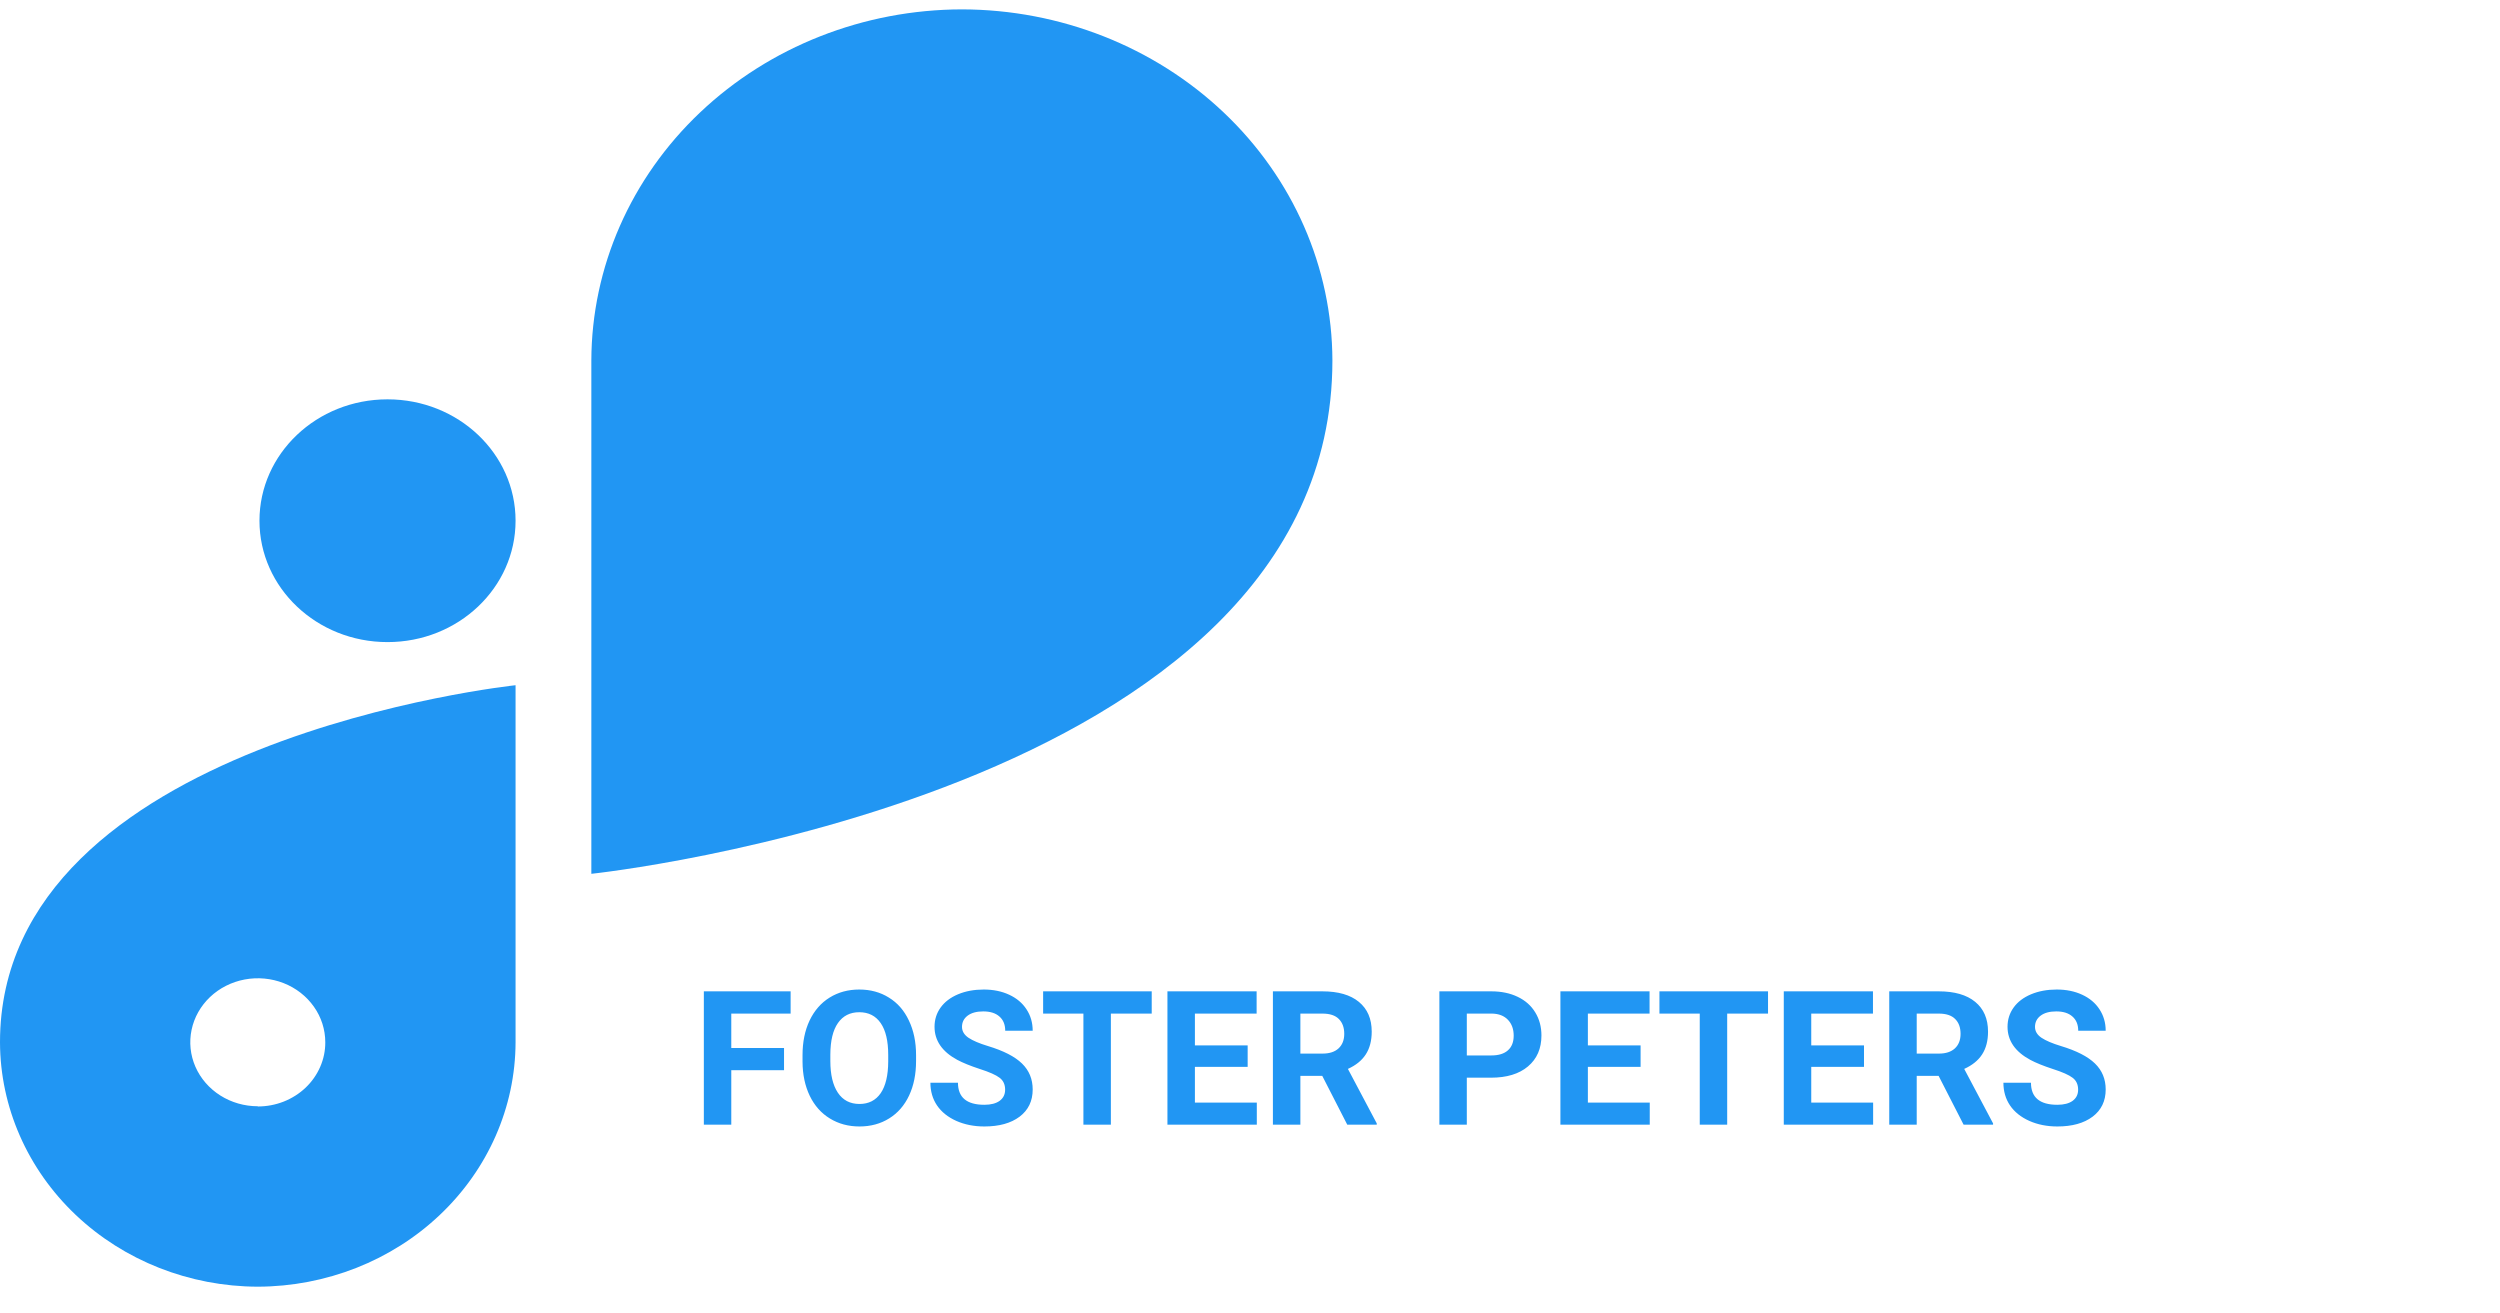
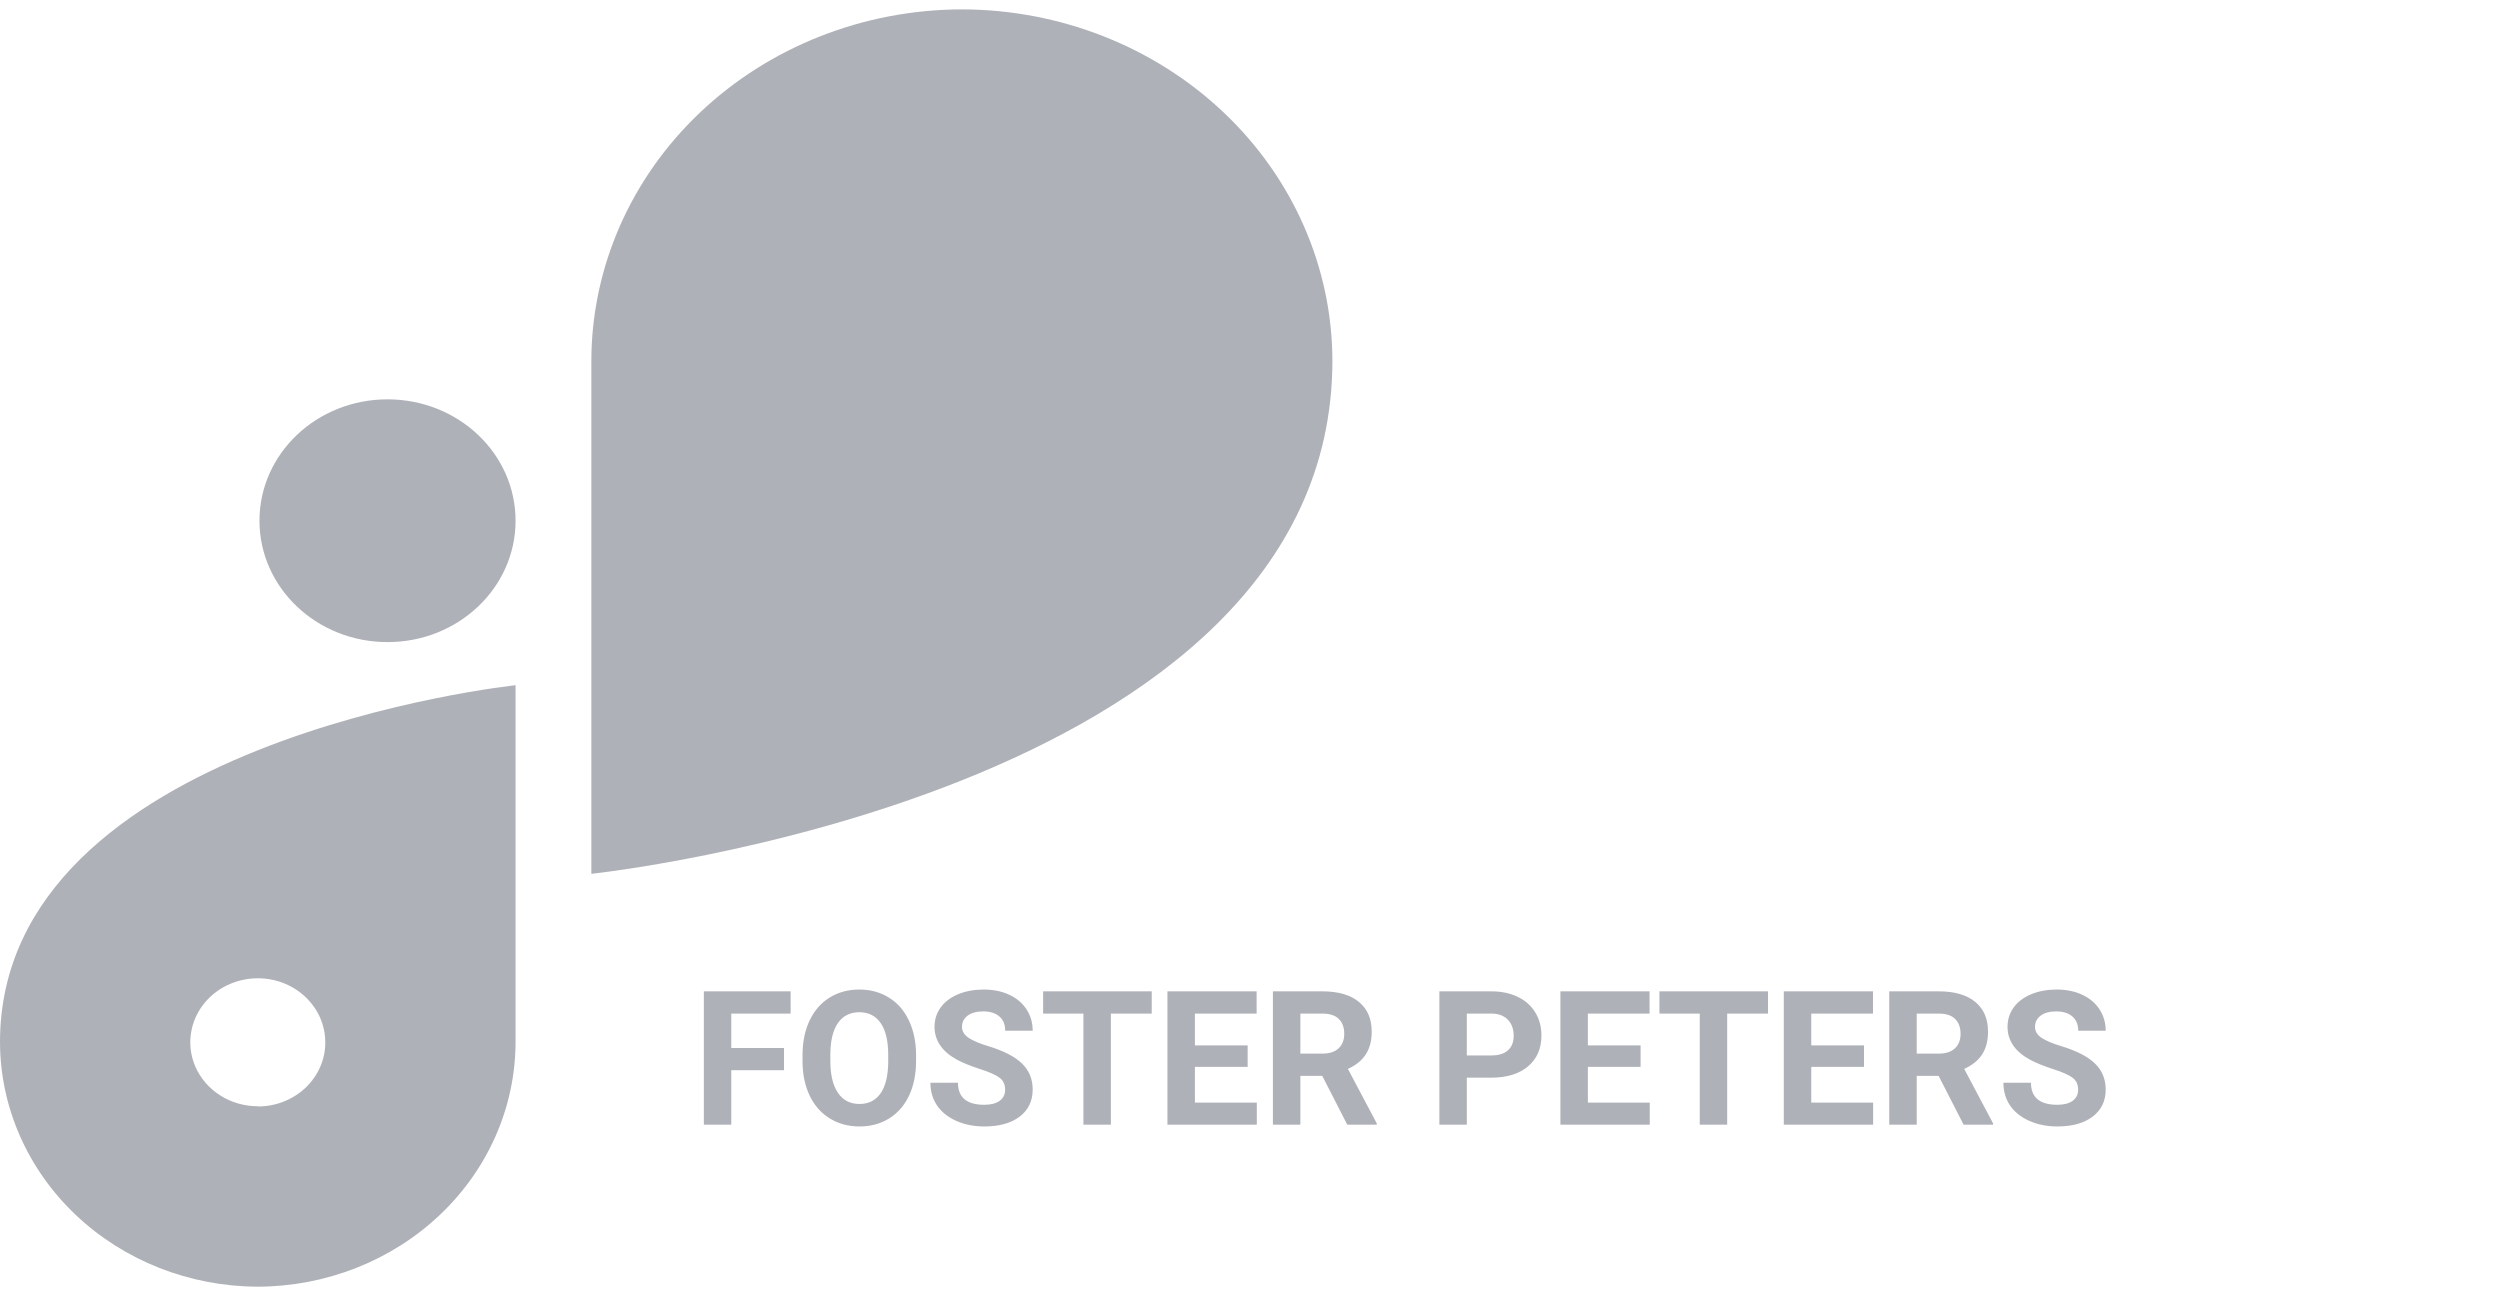
<svg xmlns="http://www.w3.org/2000/svg" width="80" height="42" viewBox="0 0 80 42" fill="none">
-   <path d="M12.402 12.779H12.399C10.137 12.779 8.303 14.517 8.303 16.662V16.664C8.303 18.808 10.137 20.547 12.399 20.547H12.402C14.665 20.547 16.498 18.808 16.498 16.664V16.662C16.498 14.517 14.665 12.779 12.402 12.779Z" fill="#2196F3" />
-   <path d="M42.637 11.538C42.63 8.56 41.38 5.705 39.158 3.599C36.936 1.493 33.925 0.306 30.783 0.3V0.3C27.64 0.305 24.627 1.491 22.404 3.597C20.181 5.703 18.93 8.559 18.923 11.538V27.962C18.923 27.962 42.634 25.459 42.637 11.54V11.538Z" fill="#2196F3" />
-   <path d="M0 33.352C0.006 35.425 0.877 37.41 2.422 38.876C3.968 40.342 6.063 41.168 8.249 41.174C10.435 41.168 12.53 40.342 14.075 38.877C15.621 37.412 16.492 35.427 16.498 33.355V21.927C16.498 21.927 0 23.67 0 33.352ZM8.249 35.4C7.822 35.4 7.404 35.28 7.049 35.055C6.694 34.83 6.417 34.51 6.253 34.136C6.09 33.762 6.047 33.35 6.131 32.953C6.214 32.556 6.42 32.191 6.722 31.904C7.024 31.618 7.409 31.423 7.828 31.344C8.247 31.265 8.681 31.305 9.076 31.46C9.471 31.615 9.808 31.878 10.045 32.215C10.283 32.551 10.409 32.947 10.409 33.352C10.411 33.622 10.355 33.889 10.247 34.138C10.139 34.387 9.98 34.614 9.78 34.805C9.579 34.996 9.34 35.147 9.078 35.251C8.815 35.354 8.534 35.407 8.249 35.407V35.4Z" fill="#2196F3" />
-   <path d="M25.089 34.246H23.401V35.989H22.523V31.723H25.3V32.435H23.401V33.537H25.089V34.246ZM29.314 33.953C29.314 34.373 29.239 34.741 29.091 35.057C28.942 35.373 28.73 35.618 28.452 35.79C28.177 35.961 27.86 36.047 27.503 36.047C27.149 36.047 26.834 35.962 26.557 35.792C26.279 35.623 26.064 35.38 25.912 35.066C25.76 34.749 25.683 34.386 25.681 33.976V33.765C25.681 33.345 25.756 32.976 25.906 32.658C26.059 32.337 26.273 32.092 26.548 31.922C26.825 31.75 27.142 31.665 27.497 31.665C27.852 31.665 28.168 31.75 28.443 31.922C28.721 32.092 28.935 32.337 29.085 32.658C29.237 32.976 29.314 33.344 29.314 33.762V33.953ZM28.423 33.759C28.423 33.312 28.343 32.972 28.183 32.74C28.023 32.507 27.794 32.391 27.497 32.391C27.202 32.391 26.975 32.506 26.814 32.737C26.654 32.965 26.573 33.301 26.571 33.745V33.953C26.571 34.388 26.651 34.726 26.811 34.966C26.972 35.206 27.202 35.327 27.503 35.327C27.798 35.327 28.024 35.211 28.183 34.981C28.341 34.748 28.421 34.411 28.423 33.967V33.759ZM32.164 34.87C32.164 34.704 32.105 34.577 31.988 34.489C31.871 34.399 31.66 34.305 31.355 34.208C31.051 34.108 30.81 34.01 30.632 33.915C30.148 33.653 29.905 33.3 29.905 32.857C29.905 32.627 29.97 32.421 30.099 32.242C30.23 32.06 30.416 31.919 30.658 31.817C30.902 31.715 31.176 31.665 31.479 31.665C31.783 31.665 32.055 31.72 32.293 31.831C32.531 31.941 32.716 32.096 32.847 32.297C32.98 32.498 33.046 32.727 33.046 32.983H32.167C32.167 32.788 32.105 32.636 31.982 32.529C31.859 32.419 31.686 32.365 31.464 32.365C31.249 32.365 31.082 32.411 30.963 32.502C30.844 32.592 30.784 32.711 30.784 32.86C30.784 32.998 30.854 33.115 30.992 33.209C31.133 33.302 31.339 33.39 31.61 33.472C32.11 33.623 32.475 33.809 32.703 34.032C32.932 34.254 33.046 34.532 33.046 34.864C33.046 35.233 32.906 35.523 32.627 35.734C32.348 35.943 31.972 36.047 31.499 36.047C31.171 36.047 30.872 35.988 30.602 35.869C30.333 35.748 30.127 35.583 29.984 35.373C29.844 35.165 29.773 34.922 29.773 34.647H30.655C30.655 35.118 30.936 35.353 31.499 35.353C31.708 35.353 31.871 35.311 31.988 35.227C32.105 35.141 32.164 35.022 32.164 34.87ZM36.855 32.435H35.548V35.989H34.669V32.435H33.38V31.723H36.855V32.435ZM39.925 34.14H38.237V35.283H40.218V35.989H37.358V31.723H40.212V32.435H38.237V33.452H39.925V34.14ZM42.312 34.427H41.612V35.989H40.733V31.723H42.318C42.822 31.723 43.211 31.835 43.484 32.06C43.758 32.285 43.895 32.602 43.895 33.012C43.895 33.303 43.831 33.546 43.704 33.742C43.579 33.935 43.389 34.089 43.133 34.205L44.056 35.948V35.989H43.112L42.312 34.427ZM41.612 33.715H42.321C42.542 33.715 42.713 33.66 42.834 33.548C42.955 33.435 43.016 33.28 43.016 33.083C43.016 32.881 42.958 32.723 42.843 32.608C42.73 32.493 42.555 32.435 42.318 32.435H41.612V33.715ZM46.938 34.486V35.989H46.06V31.723H47.724C48.044 31.723 48.325 31.782 48.567 31.899C48.812 32.016 48.999 32.183 49.13 32.4C49.261 32.615 49.326 32.86 49.326 33.135C49.326 33.553 49.183 33.883 48.895 34.126C48.61 34.366 48.215 34.486 47.709 34.486H46.938ZM46.938 33.774H47.724C47.956 33.774 48.133 33.719 48.254 33.61C48.377 33.501 48.438 33.344 48.438 33.141C48.438 32.932 48.377 32.763 48.254 32.634C48.131 32.505 47.961 32.439 47.744 32.435H46.938V33.774ZM52.499 34.14H50.812V35.283H52.792V35.989H49.933V31.723H52.786V32.435H50.812V33.452H52.499V34.14ZM56.577 32.435H55.27V35.989H54.392V32.435H53.102V31.723H56.577V32.435ZM59.648 34.14H57.96V35.283H59.94V35.989H57.081V31.723H59.935V32.435H57.96V33.452H59.648V34.14ZM62.035 34.427H61.335V35.989H60.456V31.723H62.041C62.545 31.723 62.934 31.835 63.207 32.06C63.48 32.285 63.617 32.602 63.617 33.012C63.617 33.303 63.554 33.546 63.427 33.742C63.302 33.935 63.111 34.089 62.855 34.205L63.778 35.948V35.989H62.835L62.035 34.427ZM61.335 33.715H62.044C62.265 33.715 62.435 33.66 62.557 33.548C62.678 33.435 62.738 33.28 62.738 33.083C62.738 32.881 62.681 32.723 62.565 32.608C62.452 32.493 62.277 32.435 62.041 32.435H61.335V33.715ZM66.5 34.87C66.5 34.704 66.441 34.577 66.324 34.489C66.207 34.399 65.996 34.305 65.691 34.208C65.387 34.108 65.145 34.01 64.968 33.915C64.483 33.653 64.241 33.3 64.241 32.857C64.241 32.627 64.306 32.421 64.435 32.242C64.565 32.06 64.752 31.919 64.994 31.817C65.238 31.715 65.512 31.665 65.814 31.665C66.119 31.665 66.391 31.72 66.629 31.831C66.867 31.941 67.052 32.096 67.183 32.297C67.315 32.498 67.382 32.727 67.382 32.983H66.503C66.503 32.788 66.441 32.636 66.318 32.529C66.195 32.419 66.022 32.365 65.8 32.365C65.585 32.365 65.418 32.411 65.299 32.502C65.18 32.592 65.12 32.711 65.12 32.86C65.12 32.998 65.189 33.115 65.328 33.209C65.469 33.302 65.675 33.39 65.946 33.472C66.446 33.623 66.811 33.809 67.039 34.032C67.268 34.254 67.382 34.532 67.382 34.864C67.382 35.233 67.242 35.523 66.963 35.734C66.684 35.943 66.308 36.047 65.835 36.047C65.507 36.047 65.208 35.988 64.939 35.869C64.669 35.748 64.463 35.583 64.32 35.373C64.18 35.165 64.109 34.922 64.109 34.647H64.991C64.991 35.118 65.272 35.353 65.835 35.353C66.044 35.353 66.207 35.311 66.324 35.227C66.441 35.141 66.5 35.022 66.5 34.87Z" fill="#2196F3" />
+   <path d="M12.402 12.779H12.399C10.137 12.779 8.303 14.517 8.303 16.662V16.664C8.303 18.808 10.137 20.547 12.399 20.547H12.402C14.665 20.547 16.498 18.808 16.498 16.664V16.662C16.498 14.517 14.665 12.779 12.402 12.779Z" fill="#AFB1B8" />
+   <path d="M42.637 11.538C42.63 8.56 41.38 5.705 39.158 3.599C36.936 1.493 33.925 0.306 30.783 0.3V0.3C27.64 0.305 24.627 1.491 22.404 3.597C20.181 5.703 18.93 8.559 18.923 11.538V27.962C18.923 27.962 42.634 25.459 42.637 11.54V11.538Z" fill="#AFB1B8" />
+   <path d="M0 33.352C0.006 35.425 0.877 37.41 2.422 38.876C3.968 40.342 6.063 41.168 8.249 41.174C10.435 41.168 12.53 40.342 14.075 38.877C15.621 37.412 16.492 35.427 16.498 33.355V21.927C16.498 21.927 0 23.67 0 33.352ZM8.249 35.4C7.822 35.4 7.404 35.28 7.049 35.055C6.694 34.83 6.417 34.51 6.253 34.136C6.09 33.762 6.047 33.35 6.131 32.953C6.214 32.556 6.42 32.191 6.722 31.904C7.024 31.618 7.409 31.423 7.828 31.344C8.247 31.265 8.681 31.305 9.076 31.46C9.471 31.615 9.808 31.878 10.045 32.215C10.283 32.551 10.409 32.947 10.409 33.352C10.411 33.622 10.355 33.889 10.247 34.138C10.139 34.387 9.98 34.614 9.78 34.805C9.579 34.996 9.34 35.147 9.078 35.251C8.815 35.354 8.534 35.407 8.249 35.407V35.4Z" fill="#AFB1B8" />
+   <path d="M25.089 34.246H23.401V35.989H22.523V31.723H25.3V32.435H23.401V33.537H25.089V34.246ZM29.314 33.953C29.314 34.373 29.239 34.741 29.091 35.057C28.942 35.373 28.73 35.618 28.452 35.79C28.177 35.961 27.86 36.047 27.503 36.047C27.149 36.047 26.834 35.962 26.557 35.792C26.279 35.623 26.064 35.38 25.912 35.066C25.76 34.749 25.683 34.386 25.681 33.976V33.765C25.681 33.345 25.756 32.976 25.906 32.658C26.059 32.337 26.273 32.092 26.548 31.922C26.825 31.75 27.142 31.665 27.497 31.665C27.852 31.665 28.168 31.75 28.443 31.922C28.721 32.092 28.935 32.337 29.085 32.658C29.237 32.976 29.314 33.344 29.314 33.762V33.953ZM28.423 33.759C28.423 33.312 28.343 32.972 28.183 32.74C28.023 32.507 27.794 32.391 27.497 32.391C27.202 32.391 26.975 32.506 26.814 32.737C26.654 32.965 26.573 33.301 26.571 33.745V33.953C26.571 34.388 26.651 34.726 26.811 34.966C26.972 35.206 27.202 35.327 27.503 35.327C27.798 35.327 28.024 35.211 28.183 34.981C28.341 34.748 28.421 34.411 28.423 33.967V33.759ZM32.164 34.87C32.164 34.704 32.105 34.577 31.988 34.489C31.871 34.399 31.66 34.305 31.355 34.208C31.051 34.108 30.81 34.01 30.632 33.915C30.148 33.653 29.905 33.3 29.905 32.857C29.905 32.627 29.97 32.421 30.099 32.242C30.23 32.06 30.416 31.919 30.658 31.817C30.902 31.715 31.176 31.665 31.479 31.665C31.783 31.665 32.055 31.72 32.293 31.831C32.531 31.941 32.716 32.096 32.847 32.297C32.98 32.498 33.046 32.727 33.046 32.983H32.167C32.167 32.788 32.105 32.636 31.982 32.529C31.859 32.419 31.686 32.365 31.464 32.365C31.249 32.365 31.082 32.411 30.963 32.502C30.844 32.592 30.784 32.711 30.784 32.86C30.784 32.998 30.854 33.115 30.992 33.209C31.133 33.302 31.339 33.39 31.61 33.472C32.11 33.623 32.475 33.809 32.703 34.032C32.932 34.254 33.046 34.532 33.046 34.864C33.046 35.233 32.906 35.523 32.627 35.734C32.348 35.943 31.972 36.047 31.499 36.047C31.171 36.047 30.872 35.988 30.602 35.869C30.333 35.748 30.127 35.583 29.984 35.373C29.844 35.165 29.773 34.922 29.773 34.647H30.655C30.655 35.118 30.936 35.353 31.499 35.353C31.708 35.353 31.871 35.311 31.988 35.227C32.105 35.141 32.164 35.022 32.164 34.87ZM36.855 32.435H35.548V35.989H34.669V32.435H33.38V31.723H36.855V32.435ZM39.925 34.14H38.237V35.283H40.218V35.989H37.358V31.723H40.212V32.435H38.237V33.452H39.925V34.14ZM42.312 34.427H41.612V35.989H40.733V31.723H42.318C42.822 31.723 43.211 31.835 43.484 32.06C43.758 32.285 43.895 32.602 43.895 33.012C43.895 33.303 43.831 33.546 43.704 33.742C43.579 33.935 43.389 34.089 43.133 34.205L44.056 35.948V35.989H43.112L42.312 34.427ZM41.612 33.715H42.321C42.542 33.715 42.713 33.66 42.834 33.548C42.955 33.435 43.016 33.28 43.016 33.083C43.016 32.881 42.958 32.723 42.843 32.608C42.73 32.493 42.555 32.435 42.318 32.435H41.612V33.715ZM46.938 34.486V35.989H46.06V31.723H47.724C48.044 31.723 48.325 31.782 48.567 31.899C48.812 32.016 48.999 32.183 49.13 32.4C49.261 32.615 49.326 32.86 49.326 33.135C49.326 33.553 49.183 33.883 48.895 34.126C48.61 34.366 48.215 34.486 47.709 34.486H46.938ZM46.938 33.774H47.724C47.956 33.774 48.133 33.719 48.254 33.61C48.377 33.501 48.438 33.344 48.438 33.141C48.438 32.932 48.377 32.763 48.254 32.634C48.131 32.505 47.961 32.439 47.744 32.435H46.938V33.774ZM52.499 34.14H50.812V35.283H52.792V35.989H49.933V31.723H52.786V32.435H50.812V33.452H52.499V34.14ZM56.577 32.435H55.27V35.989H54.392V32.435H53.102V31.723H56.577V32.435ZM59.648 34.14H57.96V35.283H59.94V35.989H57.081V31.723H59.935V32.435H57.96V33.452H59.648V34.14ZM62.035 34.427H61.335V35.989H60.456V31.723H62.041C62.545 31.723 62.934 31.835 63.207 32.06C63.48 32.285 63.617 32.602 63.617 33.012C63.617 33.303 63.554 33.546 63.427 33.742C63.302 33.935 63.111 34.089 62.855 34.205L63.778 35.948V35.989H62.835L62.035 34.427ZM61.335 33.715H62.044C62.265 33.715 62.435 33.66 62.557 33.548C62.678 33.435 62.738 33.28 62.738 33.083C62.738 32.881 62.681 32.723 62.565 32.608C62.452 32.493 62.277 32.435 62.041 32.435H61.335V33.715ZM66.5 34.87C66.5 34.704 66.441 34.577 66.324 34.489C66.207 34.399 65.996 34.305 65.691 34.208C65.387 34.108 65.145 34.01 64.968 33.915C64.483 33.653 64.241 33.3 64.241 32.857C64.241 32.627 64.306 32.421 64.435 32.242C64.565 32.06 64.752 31.919 64.994 31.817C65.238 31.715 65.512 31.665 65.814 31.665C66.119 31.665 66.391 31.72 66.629 31.831C66.867 31.941 67.052 32.096 67.183 32.297C67.315 32.498 67.382 32.727 67.382 32.983H66.503C66.503 32.788 66.441 32.636 66.318 32.529C66.195 32.419 66.022 32.365 65.8 32.365C65.585 32.365 65.418 32.411 65.299 32.502C65.18 32.592 65.12 32.711 65.12 32.86C65.12 32.998 65.189 33.115 65.328 33.209C65.469 33.302 65.675 33.39 65.946 33.472C66.446 33.623 66.811 33.809 67.039 34.032C67.268 34.254 67.382 34.532 67.382 34.864C67.382 35.233 67.242 35.523 66.963 35.734C66.684 35.943 66.308 36.047 65.835 36.047C65.507 36.047 65.208 35.988 64.939 35.869C64.669 35.748 64.463 35.583 64.32 35.373C64.18 35.165 64.109 34.922 64.109 34.647H64.991C64.991 35.118 65.272 35.353 65.835 35.353C66.044 35.353 66.207 35.311 66.324 35.227C66.441 35.141 66.5 35.022 66.5 34.87Z" fill="#AFB1B8" />
</svg>
